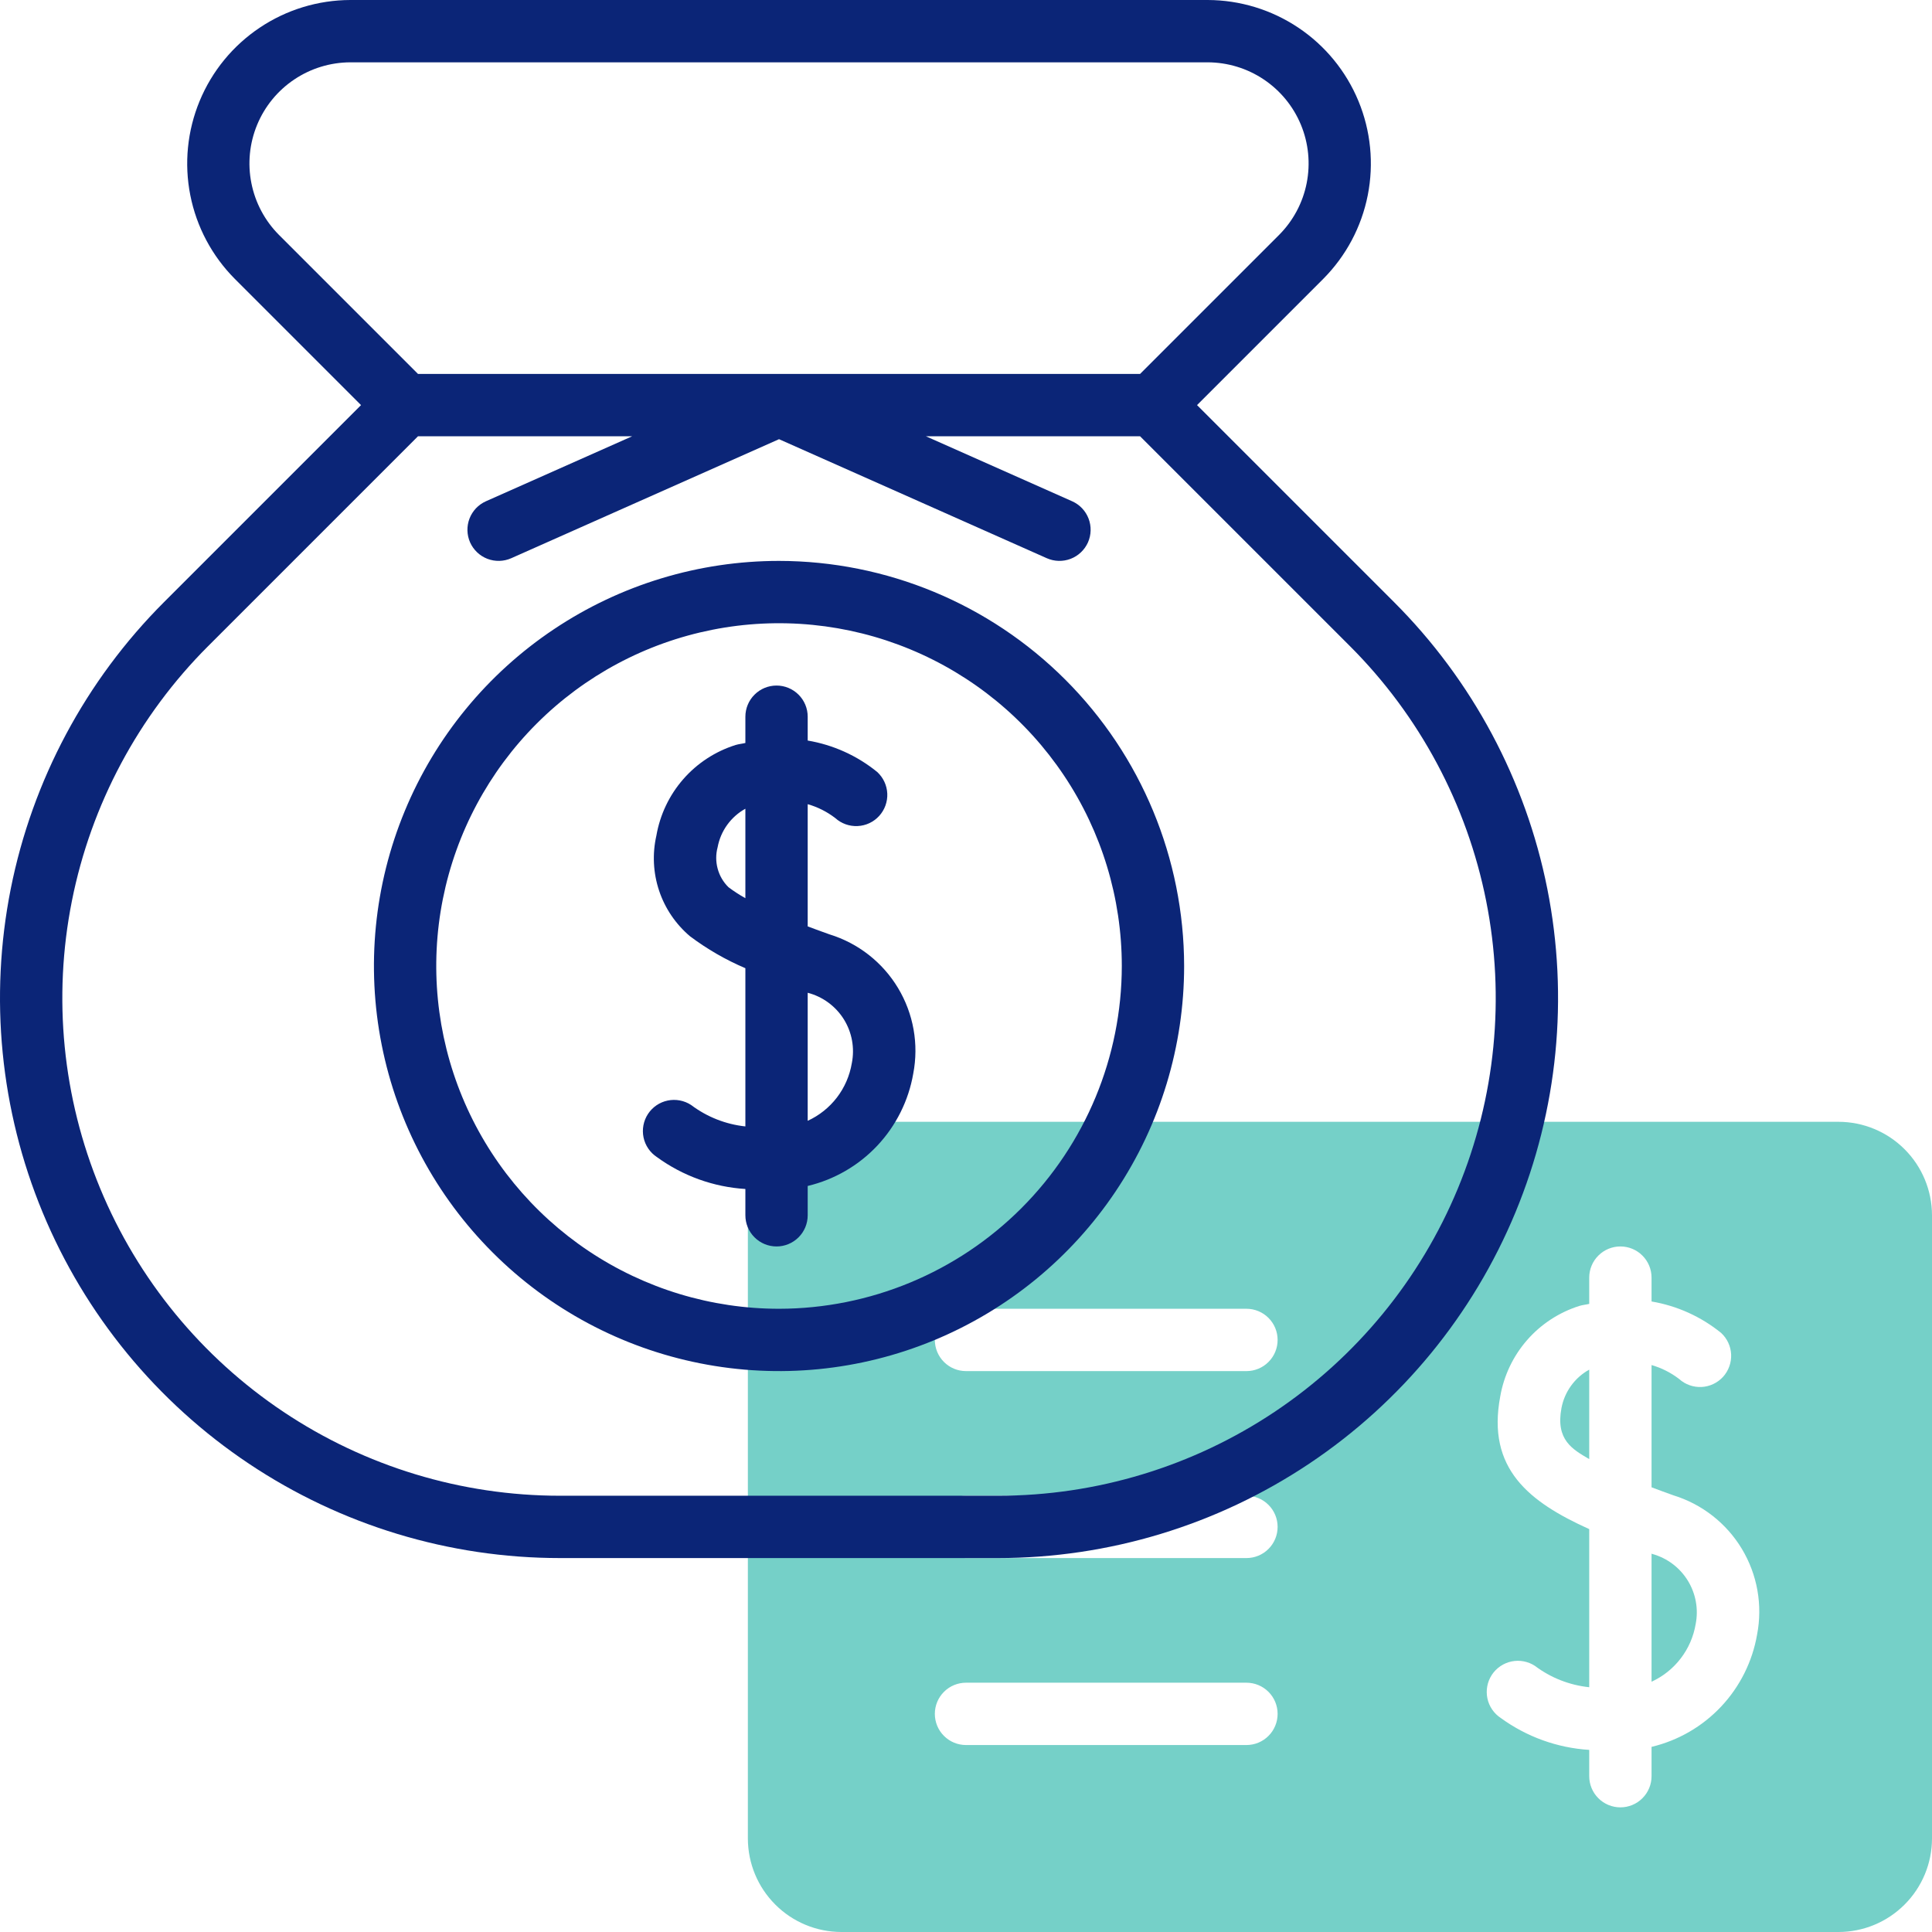
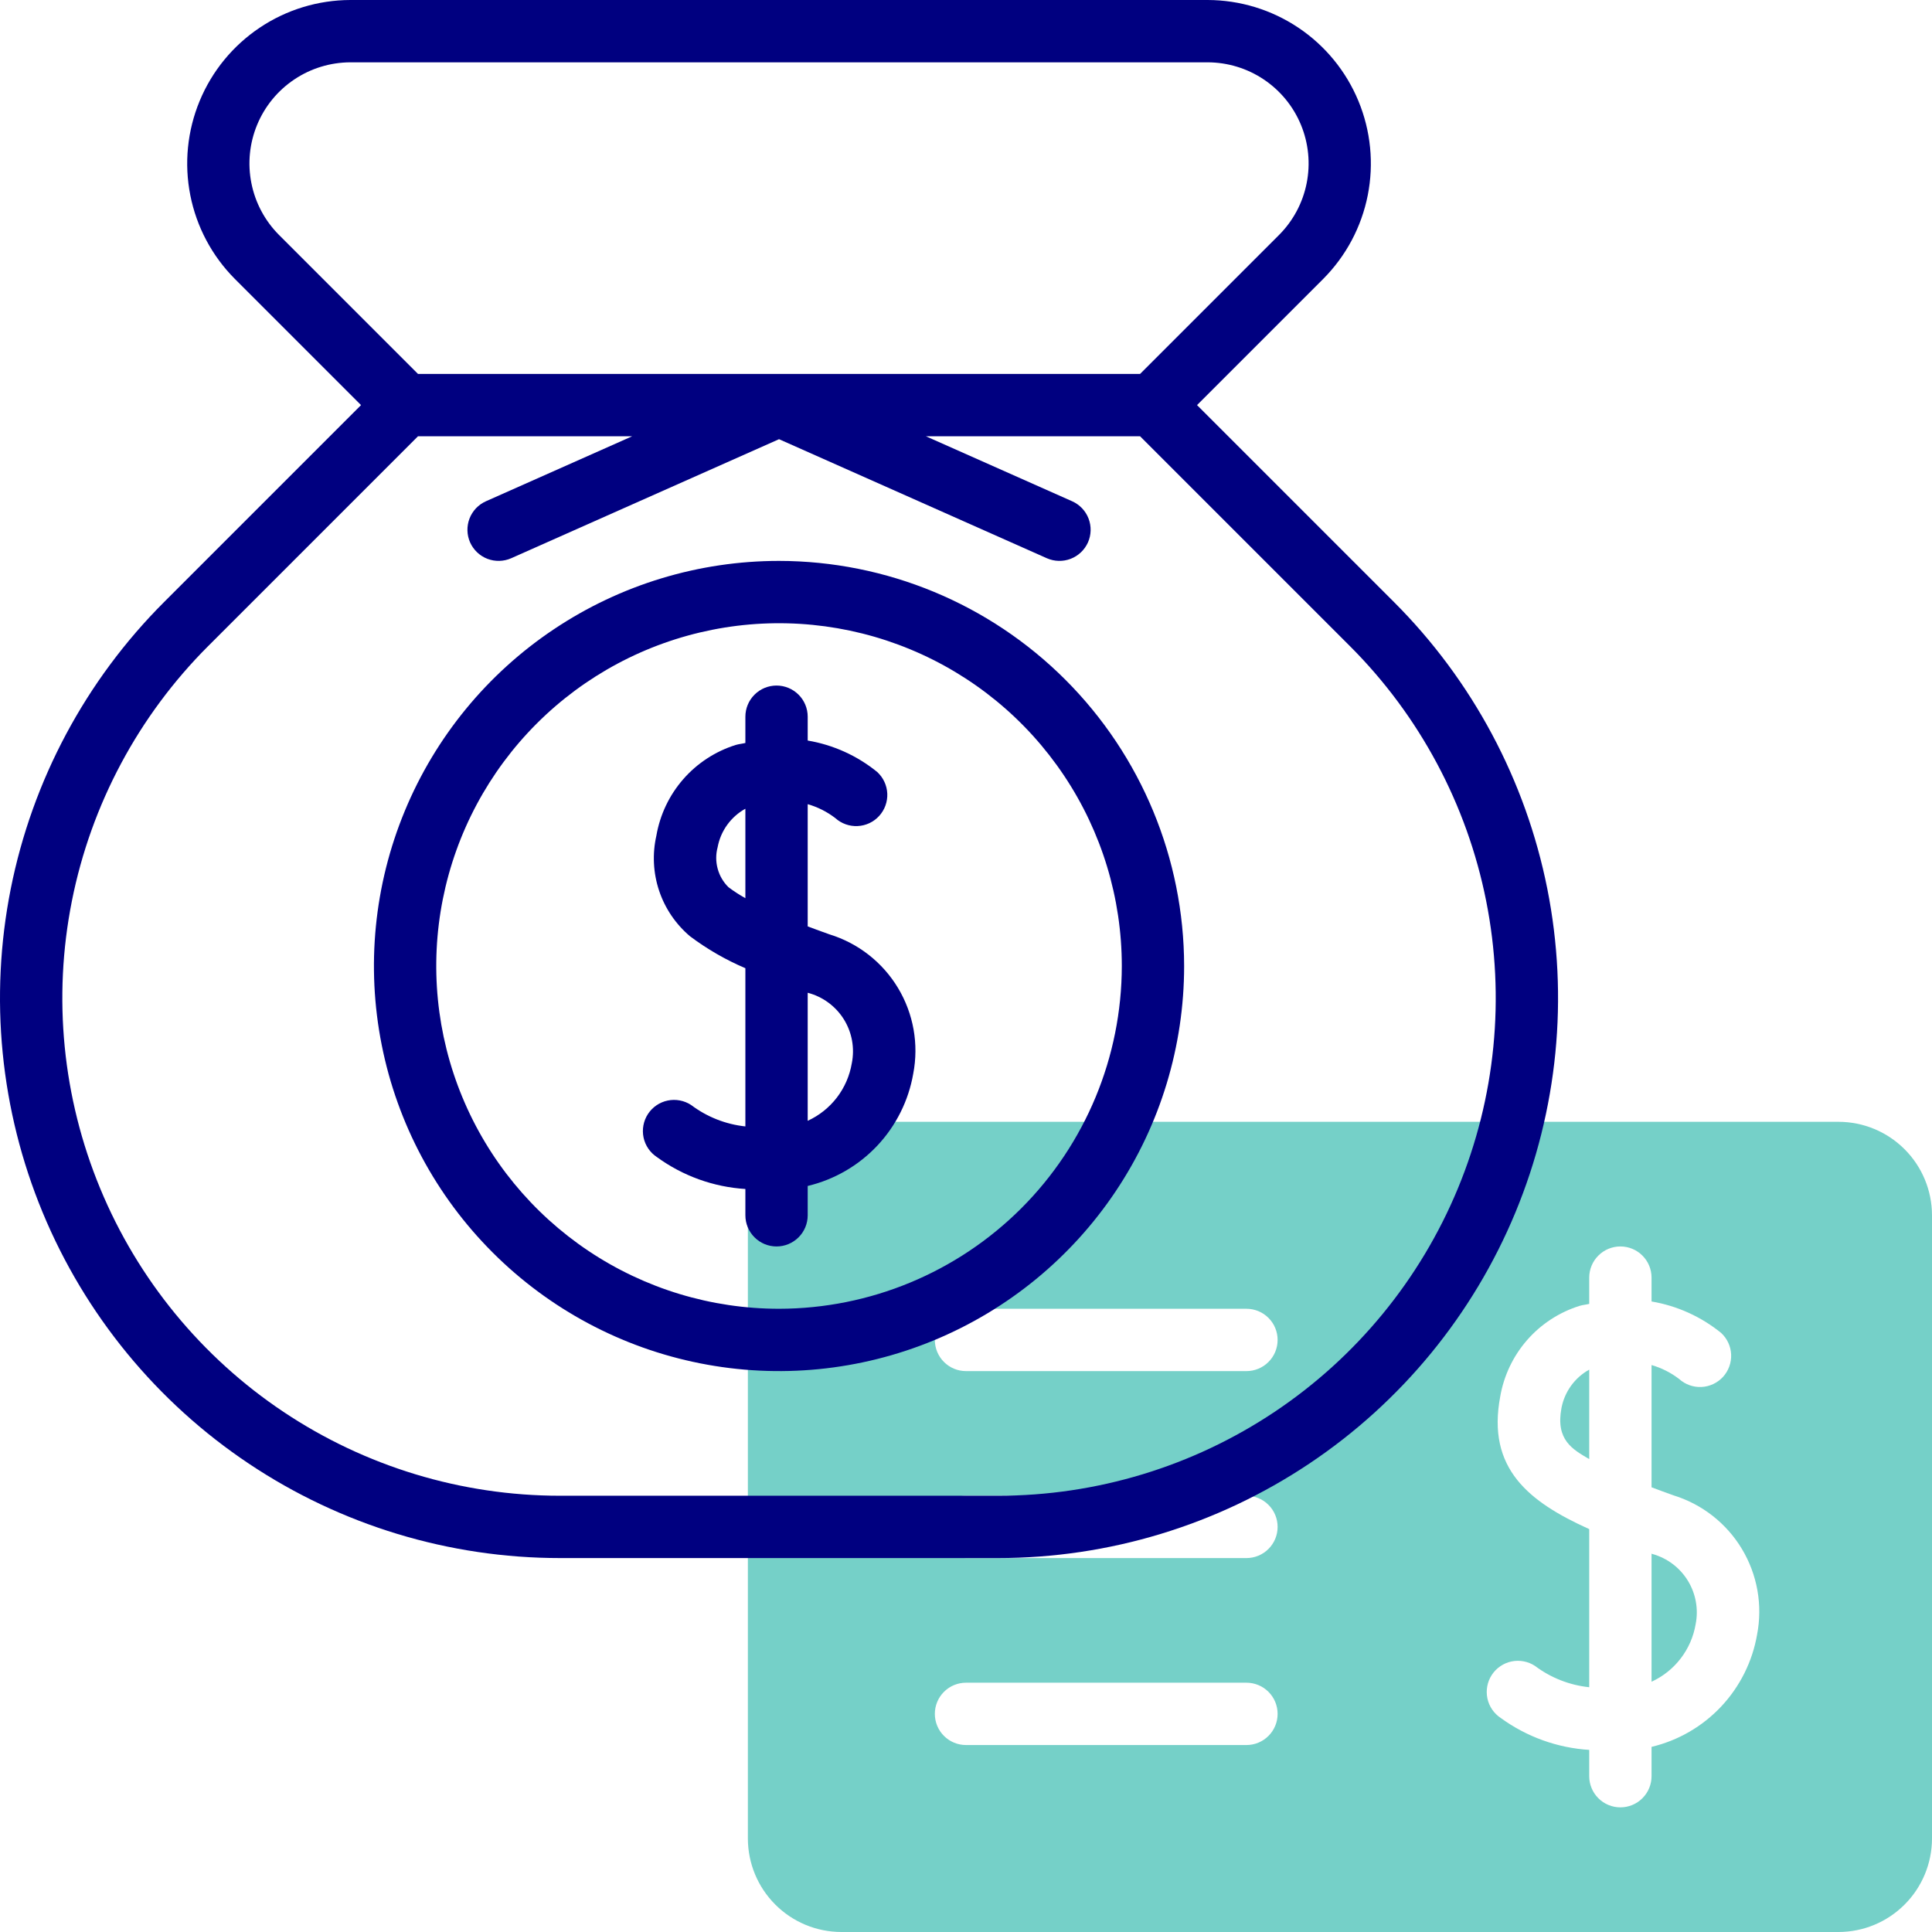
<svg xmlns="http://www.w3.org/2000/svg" width="62" height="62" viewBox="0 0 62 62" fill="none">
  <path d="M50.109 45.187C49.917 46.21 50.466 46.512 51 46.824V43.953C50.77 44.08 50.571 44.257 50.417 44.47C50.263 44.683 50.158 44.928 50.109 45.187Z" fill="#75D0C8" />
  <path d="M53.033 49.871L53 49.859V53.968C53.368 53.799 53.69 53.543 53.936 53.221C54.183 52.9 54.347 52.523 54.415 52.123C54.511 51.643 54.421 51.144 54.165 50.726C53.909 50.309 53.505 50.003 53.033 49.871Z" fill="#75D0C8" />
  <path d="M59 36H27C26.205 36.001 25.442 36.317 24.88 36.88C24.317 37.442 24.001 38.205 24 39V59C24.001 59.795 24.317 60.558 24.88 61.12C25.442 61.683 26.205 61.999 27 62H59C59.795 61.999 60.558 61.683 61.12 61.12C61.683 60.558 61.999 59.795 62 59V39C61.999 38.205 61.683 37.442 61.12 36.88C60.558 36.317 59.795 36.001 59 36ZM40 56H31C30.735 56 30.48 55.895 30.293 55.707C30.105 55.52 30 55.265 30 55C30 54.735 30.105 54.48 30.293 54.293C30.48 54.105 30.735 54 31 54H40C40.265 54 40.52 54.105 40.707 54.293C40.895 54.48 41 54.735 41 55C41 55.265 40.895 55.52 40.707 55.707C40.52 55.895 40.265 56 40 56ZM40 50H31C30.735 50 30.48 49.895 30.293 49.707C30.105 49.52 30 49.265 30 49C30 48.735 30.105 48.48 30.293 48.293C30.48 48.105 30.735 48 31 48H40C40.265 48 40.52 48.105 40.707 48.293C40.895 48.48 41 48.735 41 49C41 49.265 40.895 49.52 40.707 49.707C40.52 49.895 40.265 50 40 50ZM40 44H31C30.735 44 30.48 43.895 30.293 43.707C30.105 43.52 30 43.265 30 43C30 42.735 30.105 42.48 30.293 42.293C30.48 42.105 30.735 42 31 42H40C40.265 42 40.52 42.105 40.707 42.293C40.895 42.48 41 42.735 41 43C41 43.265 40.895 43.52 40.707 43.707C40.52 43.895 40.265 44 40 44ZM56.387 52.455C56.237 53.321 55.836 54.124 55.234 54.765C54.632 55.406 53.855 55.855 53 56.059V57C53 57.265 52.895 57.52 52.707 57.707C52.52 57.895 52.265 58 52 58C51.735 58 51.48 57.895 51.293 57.707C51.105 57.52 51 57.265 51 57V56.156C49.977 56.092 48.993 55.737 48.164 55.134C47.942 54.989 47.786 54.761 47.732 54.502C47.678 54.242 47.729 53.971 47.874 53.749C48.019 53.528 48.247 53.372 48.506 53.318C48.766 53.264 49.036 53.315 49.258 53.46C49.766 53.843 50.368 54.079 51 54.145V49.071C49.062 48.196 47.708 47.13 48.144 44.816C48.26 44.145 48.558 43.518 49.006 43.005C49.454 42.492 50.035 42.113 50.685 41.908C50.795 41.875 50.893 41.869 51 41.843V41C51 40.735 51.105 40.48 51.293 40.293C51.48 40.105 51.735 40 52 40C52.265 40 52.52 40.105 52.707 40.293C52.895 40.48 53 40.735 53 41V41.766C53.819 41.904 54.588 42.252 55.233 42.775C55.427 42.955 55.543 43.203 55.554 43.468C55.565 43.731 55.472 43.989 55.294 44.185C55.115 44.38 54.867 44.497 54.603 44.51C54.339 44.522 54.081 44.43 53.885 44.253C53.621 44.05 53.32 43.898 53 43.806V47.729C53.235 47.817 53.47 47.905 53.7 47.986C54.62 48.269 55.403 48.882 55.899 49.706C56.395 50.531 56.569 51.51 56.387 52.455Z" fill="#75D0C8" />
-   <path d="M38.414 13L42.464 8.95C43.195 8.216 43.692 7.282 43.893 6.265C44.094 5.249 43.989 4.197 43.593 3.24C43.197 2.283 42.526 1.464 41.665 0.888C40.805 0.312 39.793 0.003 38.757 0H11.243C10.207 0.003 9.195 0.311 8.335 0.888C7.474 1.464 6.803 2.283 6.407 3.24C6.011 4.197 5.906 5.249 6.107 6.265C6.308 7.282 6.805 8.216 7.536 8.95L11.586 13L5.264 19.322C2.75 21.835 1.039 25.038 0.345 28.523C-0.348 32.01 0.008 35.623 1.368 38.907C2.728 42.19 5.031 44.997 7.987 46.971C10.942 48.946 14.416 50 17.971 50H32.029C35.584 50 39.058 48.946 42.013 46.971C44.969 44.997 47.272 42.19 48.632 38.907C49.992 35.623 50.348 32.009 49.655 28.523C48.961 25.038 47.25 21.835 44.736 19.322L38.414 13ZM11.243 2H38.757C39.398 2.002 40.024 2.193 40.556 2.55C41.088 2.906 41.503 3.412 41.748 4.004C41.993 4.596 42.057 5.247 41.933 5.875C41.809 6.504 41.502 7.081 41.05 7.536L36.586 12H13.414L8.95 7.536C8.498 7.081 8.191 6.504 8.067 5.875C7.942 5.247 8.007 4.596 8.252 4.004C8.497 3.412 8.912 2.906 9.444 2.55C9.976 2.193 10.602 2.002 11.243 2ZM32.029 48H17.971C14.812 48 11.724 47.063 9.098 45.309C6.471 43.554 4.424 41.059 3.216 38.141C2.007 35.223 1.691 32.012 2.307 28.914C2.923 25.816 4.444 22.97 6.678 20.736L13.414 14H20.288L15.594 16.086C15.474 16.14 15.366 16.216 15.275 16.311C15.185 16.407 15.114 16.519 15.067 16.641C14.972 16.889 14.979 17.164 15.086 17.406C15.194 17.648 15.394 17.838 15.641 17.933C15.889 18.028 16.164 18.021 16.406 17.914L25 14.094L33.594 17.914C33.836 18.021 34.111 18.028 34.359 17.933C34.606 17.838 34.806 17.648 34.914 17.406C35.021 17.164 35.028 16.889 34.933 16.641C34.838 16.394 34.649 16.194 34.406 16.086L29.712 14H36.586L43.322 20.736C45.556 22.97 47.077 25.816 47.693 28.914C48.309 32.012 47.993 35.223 46.784 38.141C45.575 41.059 43.529 43.554 40.902 45.309C38.276 47.063 35.188 48 32.029 48Z" fill="#0B2577" />
-   <path d="M25 18C22.429 18 19.915 18.762 17.778 20.191C15.64 21.619 13.973 23.65 12.99 26.025C12.006 28.401 11.748 31.014 12.25 33.536C12.751 36.058 13.989 38.374 15.808 40.192C17.626 42.011 19.942 43.249 22.464 43.75C24.986 44.252 27.599 43.994 29.975 43.01C32.35 42.026 34.381 40.36 35.809 38.222C37.238 36.085 38 33.571 38 31C37.996 27.553 36.625 24.249 34.188 21.812C31.751 19.375 28.447 18.004 25 18ZM25 42C22.824 42 20.698 41.355 18.889 40.146C17.08 38.938 15.67 37.219 14.837 35.209C14.005 33.2 13.787 30.988 14.211 28.854C14.636 26.72 15.684 24.76 17.222 23.222C18.76 21.683 20.72 20.636 22.854 20.211C24.988 19.787 27.2 20.005 29.209 20.837C31.22 21.67 32.938 23.08 34.146 24.889C35.355 26.698 36 28.824 36 31C35.997 33.916 34.837 36.712 32.775 38.775C30.712 40.837 27.916 41.997 25 42Z" fill="#0B2577" />
-   <path d="M26.62 29.985C26.39 29.904 26.154 29.817 25.92 29.729V25.807C26.24 25.898 26.541 26.05 26.805 26.253C27.001 26.43 27.259 26.522 27.523 26.509C27.787 26.497 28.035 26.38 28.213 26.185C28.391 25.99 28.485 25.732 28.474 25.468C28.462 25.204 28.347 24.956 28.153 24.776C27.509 24.251 26.739 23.903 25.92 23.765V23C25.92 22.735 25.815 22.48 25.627 22.293C25.439 22.105 25.185 22 24.92 22C24.655 22 24.4 22.105 24.213 22.293C24.025 22.48 23.92 22.735 23.92 23V23.843C23.813 23.869 23.715 23.875 23.605 23.908C22.955 24.113 22.374 24.492 21.926 25.005C21.478 25.518 21.18 26.145 21.064 26.816C20.931 27.401 20.961 28.012 21.151 28.582C21.341 29.151 21.684 29.657 22.142 30.045C22.691 30.457 23.288 30.802 23.92 31.071V36.148C23.288 36.081 22.686 35.843 22.178 35.46C21.956 35.315 21.686 35.264 21.426 35.318C21.166 35.372 20.939 35.528 20.794 35.749C20.649 35.971 20.598 36.242 20.652 36.502C20.706 36.761 20.862 36.989 21.084 37.134C21.913 37.737 22.896 38.092 23.92 38.156V39C23.92 39.265 24.025 39.52 24.213 39.707C24.4 39.895 24.655 40 24.92 40C25.185 40 25.439 39.895 25.627 39.707C25.815 39.52 25.92 39.265 25.92 39V38.059C26.775 37.855 27.552 37.405 28.154 36.765C28.756 36.124 29.157 35.321 29.307 34.455C29.489 33.51 29.315 32.531 28.819 31.706C28.323 30.881 27.54 30.268 26.62 29.985ZM23.377 28.471C23.21 28.307 23.09 28.101 23.03 27.875C22.969 27.65 22.969 27.412 23.03 27.186C23.078 26.928 23.183 26.683 23.337 26.47C23.491 26.257 23.69 26.08 23.92 25.953V28.824C23.731 28.718 23.55 28.601 23.377 28.471ZM27.335 34.123C27.267 34.523 27.103 34.9 26.857 35.221C26.61 35.543 26.288 35.799 25.92 35.968V31.859C26.401 31.984 26.815 32.288 27.079 32.709C27.342 33.13 27.433 33.636 27.335 34.123Z" fill="#0B2577" />
+   <path d="M38.414 13L42.464 8.95C43.195 8.216 43.692 7.282 43.893 6.265C44.094 5.249 43.989 4.197 43.593 3.24C43.197 2.283 42.526 1.464 41.665 0.888C40.805 0.312 39.793 0.003 38.757 0H11.243C10.207 0.003 9.195 0.311 8.335 0.888C7.474 1.464 6.803 2.283 6.407 3.24C6.011 4.197 5.906 5.249 6.107 6.265C6.308 7.282 6.805 8.216 7.536 8.95L11.586 13L5.264 19.322C2.75 21.835 1.039 25.038 0.345 28.523C-0.348 32.01 0.008 35.623 1.368 38.907C2.728 42.19 5.031 44.997 7.987 46.971C10.942 48.946 14.416 50 17.971 50H32.029C35.584 50 39.058 48.946 42.013 46.971C44.969 44.997 47.272 42.19 48.632 38.907C49.992 35.623 50.348 32.009 49.655 28.523C48.961 25.038 47.25 21.835 44.736 19.322L38.414 13ZM11.243 2H38.757C39.398 2.002 40.024 2.193 40.556 2.55C41.088 2.906 41.503 3.412 41.748 4.004C41.993 4.596 42.057 5.247 41.933 5.875C41.809 6.504 41.502 7.081 41.05 7.536L36.586 12H13.414L8.95 7.536C8.498 7.081 8.191 6.504 8.067 5.875C7.942 5.247 8.007 4.596 8.252 4.004C8.497 3.412 8.912 2.906 9.444 2.55C9.976 2.193 10.602 2.002 11.243 2ZM32.029 48H17.971C14.812 48 11.724 47.063 9.098 45.309C6.471 43.554 4.424 41.059 3.216 38.141C2.007 35.223 1.691 32.012 2.307 28.914C2.923 25.816 4.444 22.97 6.678 20.736L13.414 14H20.288L15.594 16.086C15.474 16.14 15.366 16.216 15.275 16.311C15.185 16.407 15.114 16.519 15.067 16.641C14.972 16.889 14.979 17.164 15.086 17.406C15.194 17.648 15.394 17.838 15.641 17.933C15.889 18.028 16.164 18.021 16.406 17.914L25 14.094L33.594 17.914C33.836 18.021 34.111 18.028 34.359 17.933C34.606 17.838 34.806 17.648 34.914 17.406C35.021 17.164 35.028 16.889 34.933 16.641C34.838 16.394 34.649 16.194 34.406 16.086L29.712 14H36.586L43.322 20.736C45.556 22.97 47.077 25.816 47.693 28.914C48.309 32.012 47.993 35.223 46.784 38.141C45.575 41.059 43.529 43.554 40.902 45.309C38.276 47.063 35.188 48 32.029 48Z" fill="#000080" />
+   <path d="M25 18C22.429 18 19.915 18.762 17.778 20.191C15.64 21.619 13.973 23.65 12.99 26.025C12.006 28.401 11.748 31.014 12.25 33.536C12.751 36.058 13.989 38.374 15.808 40.192C17.626 42.011 19.942 43.249 22.464 43.75C24.986 44.252 27.599 43.994 29.975 43.01C32.35 42.026 34.381 40.36 35.809 38.222C37.238 36.085 38 33.571 38 31C37.996 27.553 36.625 24.249 34.188 21.812C31.751 19.375 28.447 18.004 25 18ZM25 42C22.824 42 20.698 41.355 18.889 40.146C17.08 38.938 15.67 37.219 14.837 35.209C14.005 33.2 13.787 30.988 14.211 28.854C14.636 26.72 15.684 24.76 17.222 23.222C18.76 21.683 20.72 20.636 22.854 20.211C24.988 19.787 27.2 20.005 29.209 20.837C31.22 21.67 32.938 23.08 34.146 24.889C35.355 26.698 36 28.824 36 31C35.997 33.916 34.837 36.712 32.775 38.775C30.712 40.837 27.916 41.997 25 42Z" fill="#000080" />
+   <path d="M26.62 29.985C26.39 29.904 26.154 29.817 25.92 29.729V25.807C26.24 25.898 26.541 26.05 26.805 26.253C27.001 26.43 27.259 26.522 27.523 26.509C27.787 26.497 28.035 26.38 28.213 26.185C28.391 25.99 28.485 25.732 28.474 25.468C28.462 25.204 28.347 24.956 28.153 24.776C27.509 24.251 26.739 23.903 25.92 23.765V23C25.92 22.735 25.815 22.48 25.627 22.293C25.439 22.105 25.185 22 24.92 22C24.655 22 24.4 22.105 24.213 22.293C24.025 22.48 23.92 22.735 23.92 23V23.843C23.813 23.869 23.715 23.875 23.605 23.908C22.955 24.113 22.374 24.492 21.926 25.005C21.478 25.518 21.18 26.145 21.064 26.816C20.931 27.401 20.961 28.012 21.151 28.582C21.341 29.151 21.684 29.657 22.142 30.045C22.691 30.457 23.288 30.802 23.92 31.071V36.148C23.288 36.081 22.686 35.843 22.178 35.46C21.956 35.315 21.686 35.264 21.426 35.318C21.166 35.372 20.939 35.528 20.794 35.749C20.649 35.971 20.598 36.242 20.652 36.502C20.706 36.761 20.862 36.989 21.084 37.134C21.913 37.737 22.896 38.092 23.92 38.156V39C23.92 39.265 24.025 39.52 24.213 39.707C24.4 39.895 24.655 40 24.92 40C25.185 40 25.439 39.895 25.627 39.707C25.815 39.52 25.92 39.265 25.92 39V38.059C26.775 37.855 27.552 37.405 28.154 36.765C28.756 36.124 29.157 35.321 29.307 34.455C29.489 33.51 29.315 32.531 28.819 31.706C28.323 30.881 27.54 30.268 26.62 29.985ZM23.377 28.471C23.21 28.307 23.09 28.101 23.03 27.875C22.969 27.65 22.969 27.412 23.03 27.186C23.078 26.928 23.183 26.683 23.337 26.47C23.491 26.257 23.69 26.08 23.92 25.953V28.824C23.731 28.718 23.55 28.601 23.377 28.471ZM27.335 34.123C27.267 34.523 27.103 34.9 26.857 35.221C26.61 35.543 26.288 35.799 25.92 35.968V31.859C26.401 31.984 26.815 32.288 27.079 32.709C27.342 33.13 27.433 33.636 27.335 34.123Z" fill="#000080" />
</svg>
